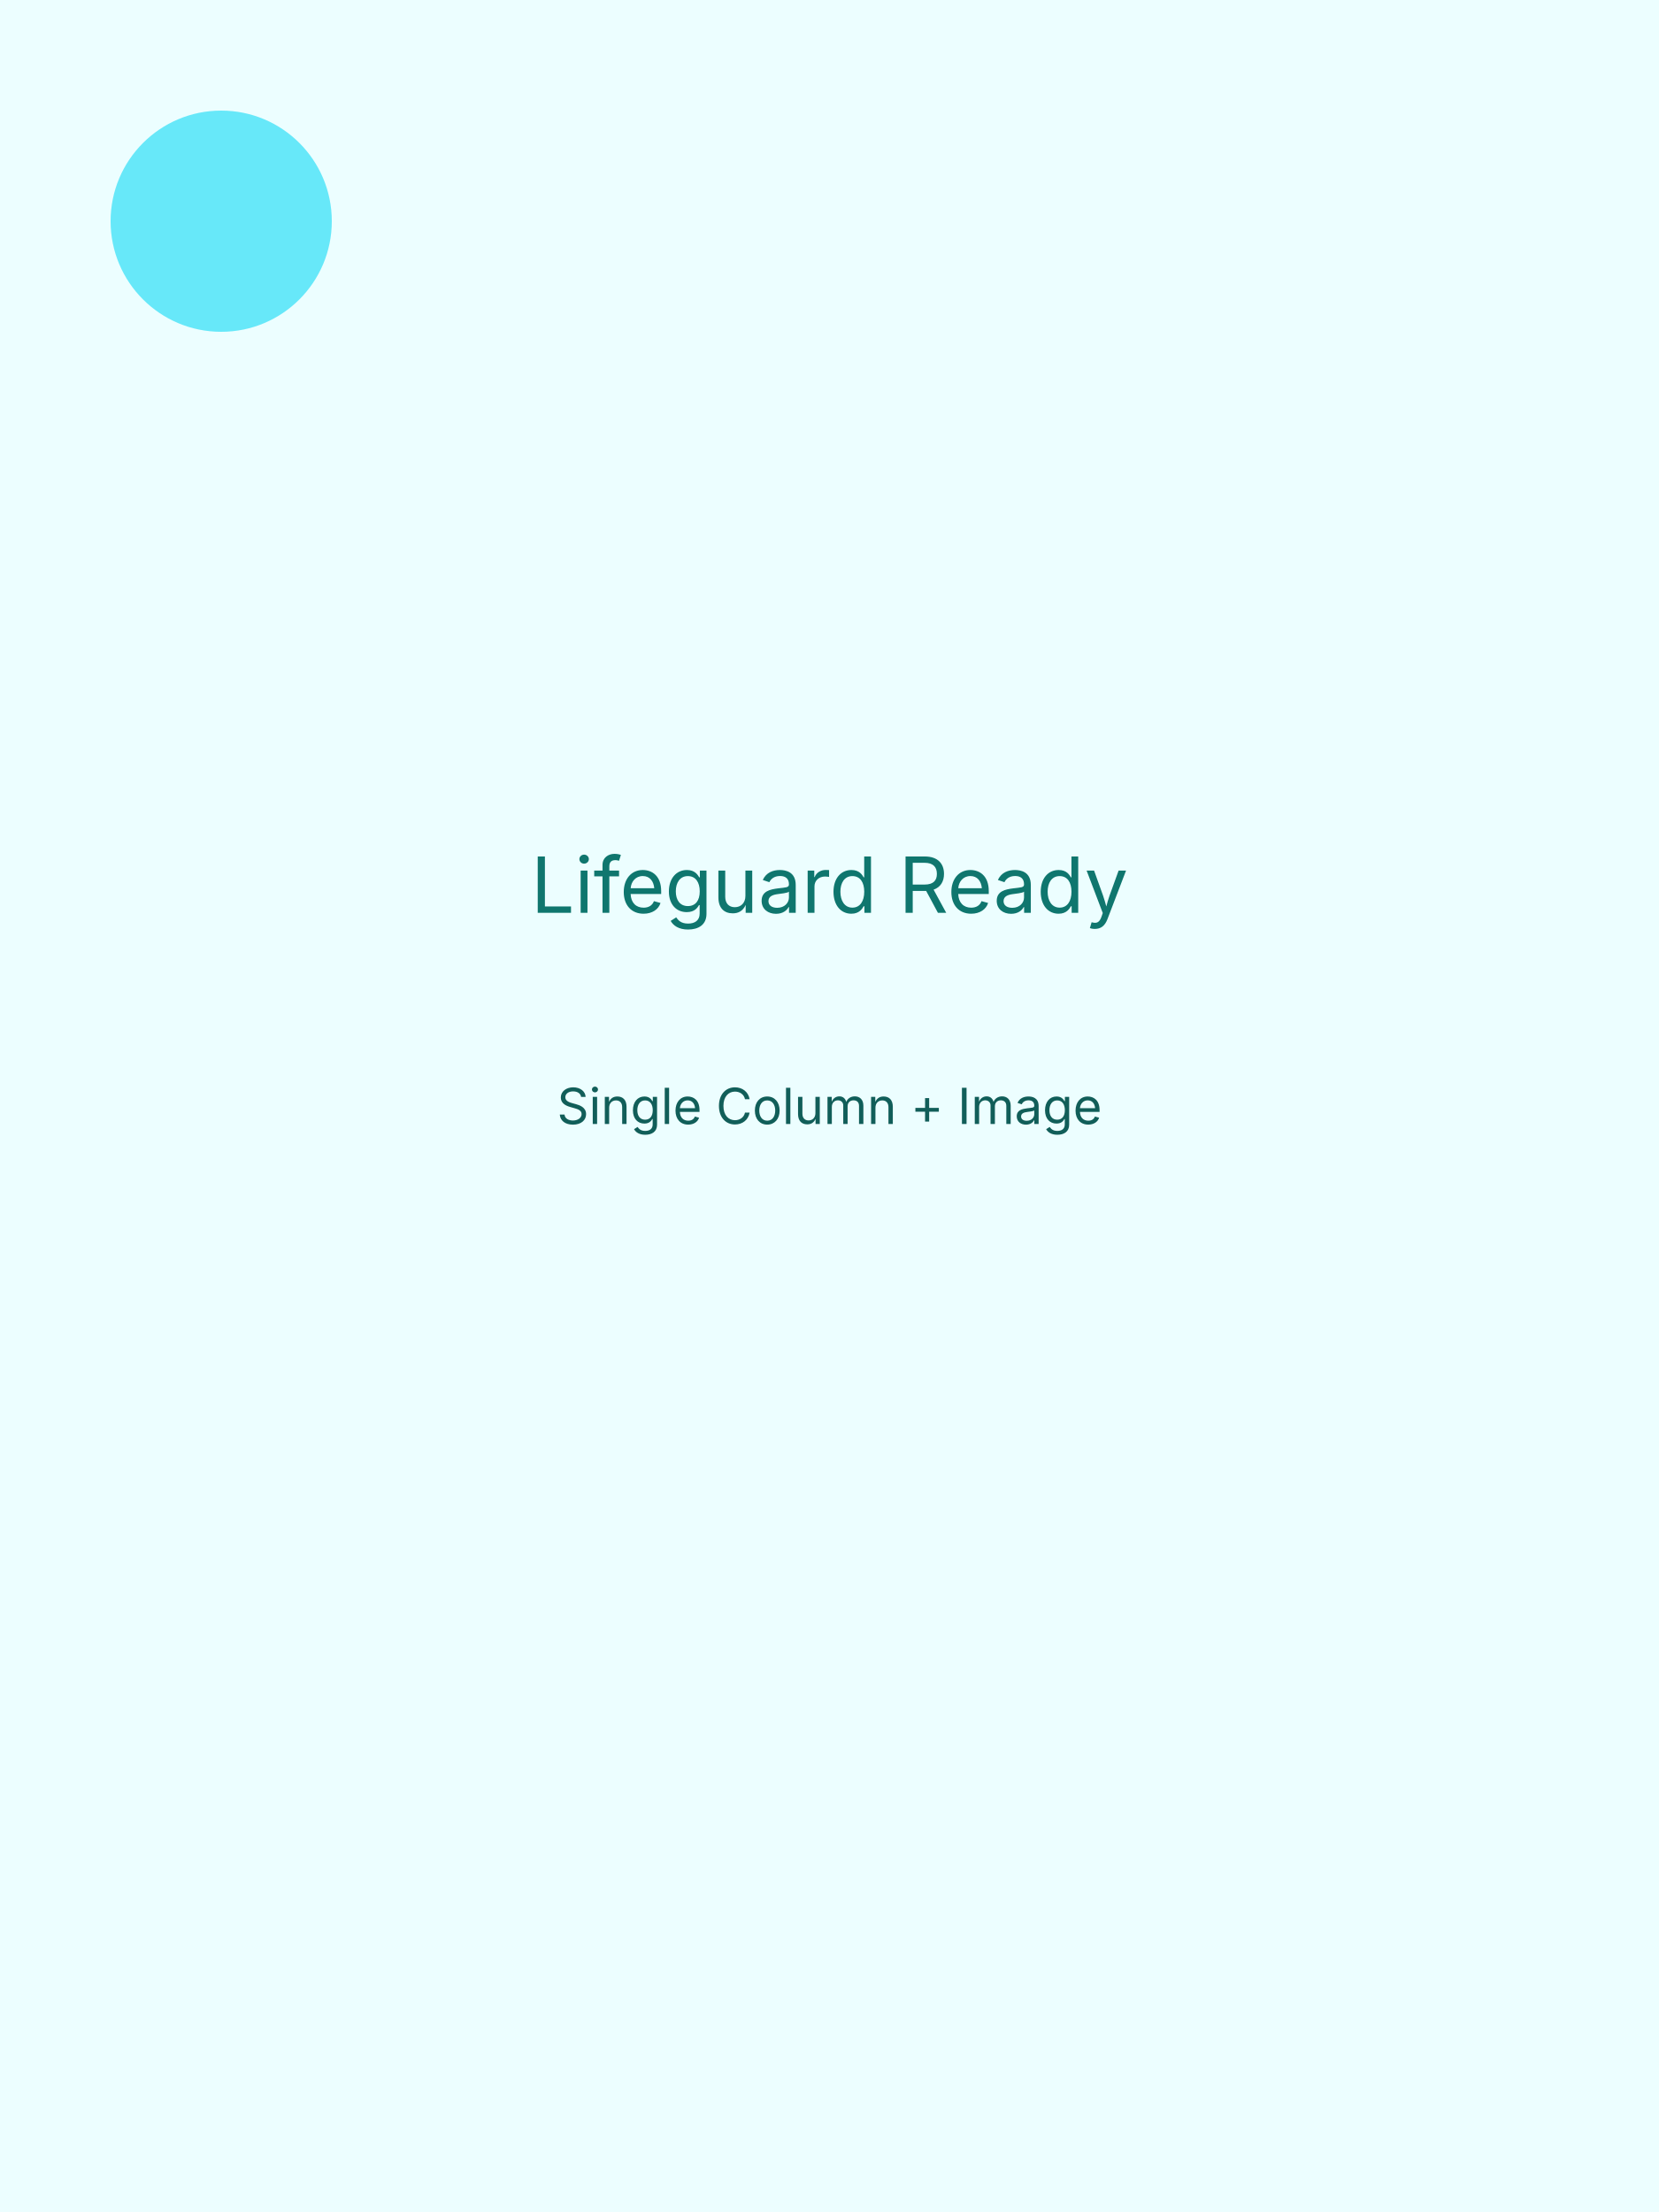
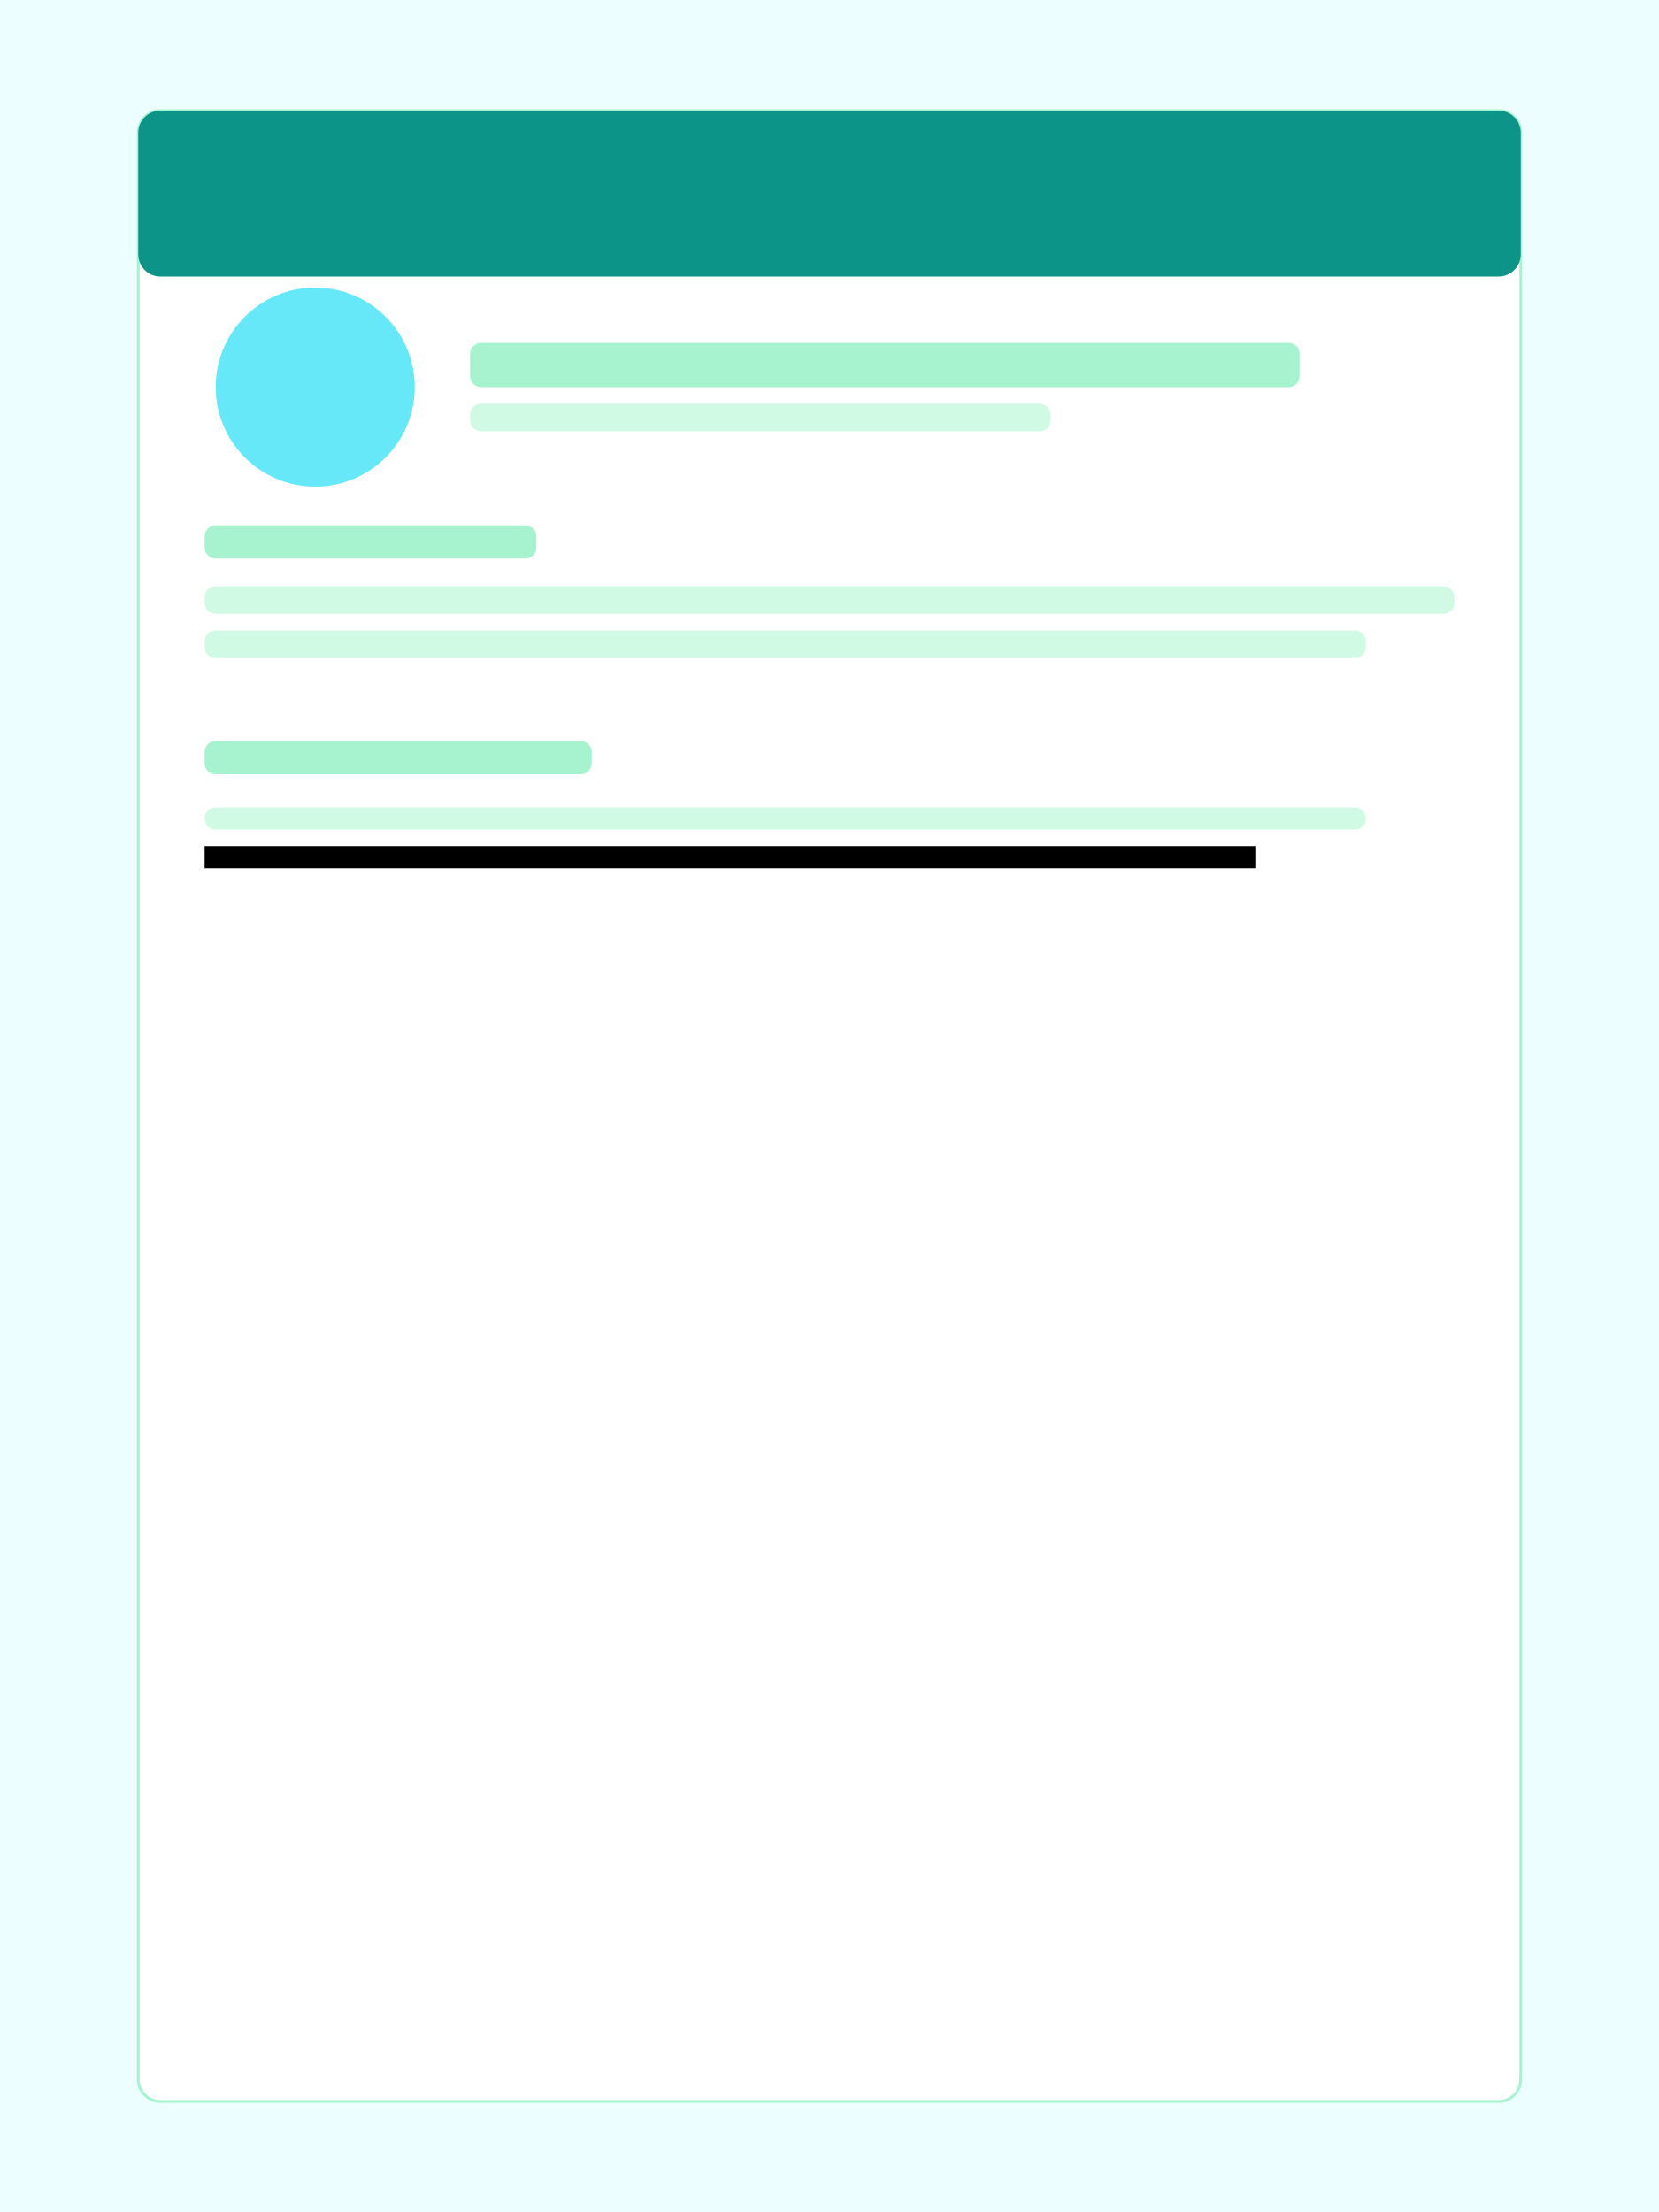
<svg xmlns="http://www.w3.org/2000/svg" width="600" height="800">
-   <rect width="100%" height="100%" fill="#ECFEFF" />
-   <circle cx="80" cy="80" r="40" fill="#67E8F9" />
-   <text x="50%" y="40%" dominant-baseline="middle" text-anchor="middle" font-family="Inter, Arial" font-size="28" fill="#0F766E">Lifeguard Ready</text>
-   <text x="50%" y="50%" dominant-baseline="middle" text-anchor="middle" font-family="Inter, Arial" font-size="18" fill="#115E59">Single Column + Image</text>
+   <rect width="600" height="800" fill="#ECFEFF" />
+   <g transform="translate(50,40)">
+     <rect x="0" y="0" width="500" height="720" rx="8" fill="#FFFFFF" stroke="#A7F3D0" />
+     <rect x="0" y="0" width="500" height="60" rx="8" fill="#0D9488" />
+     <circle cx="64" cy="100" r="36" fill="#67E8F9" />
+     <rect x="120" y="84" width="300" height="16" rx="4" fill="#A7F3D0" />
+     <rect x="120" y="106" width="210" height="10" rx="4" fill="#D1FAE5" />
+     <rect x="24" y="150" width="120" height="12" rx="4" fill="#A7F3D0" />
+     <rect x="24" y="172" width="452" height="10" rx="4" fill="#D1FAE5" />
+     <rect x="24" y="188" width="420" height="10" rx="4" fill="#D1FAE5" />
+     <rect x="24" y="228" width="140" height="12" rx="4" fill="#A7F3D0" />
+     <rect x="24" y="252" width="420" height="8" rx="4" fill="#D1FAE5" />
+     <rect x="24" y="266" width="380" height="8" rx="#D1FAE5" />
+   </g>
</svg>
